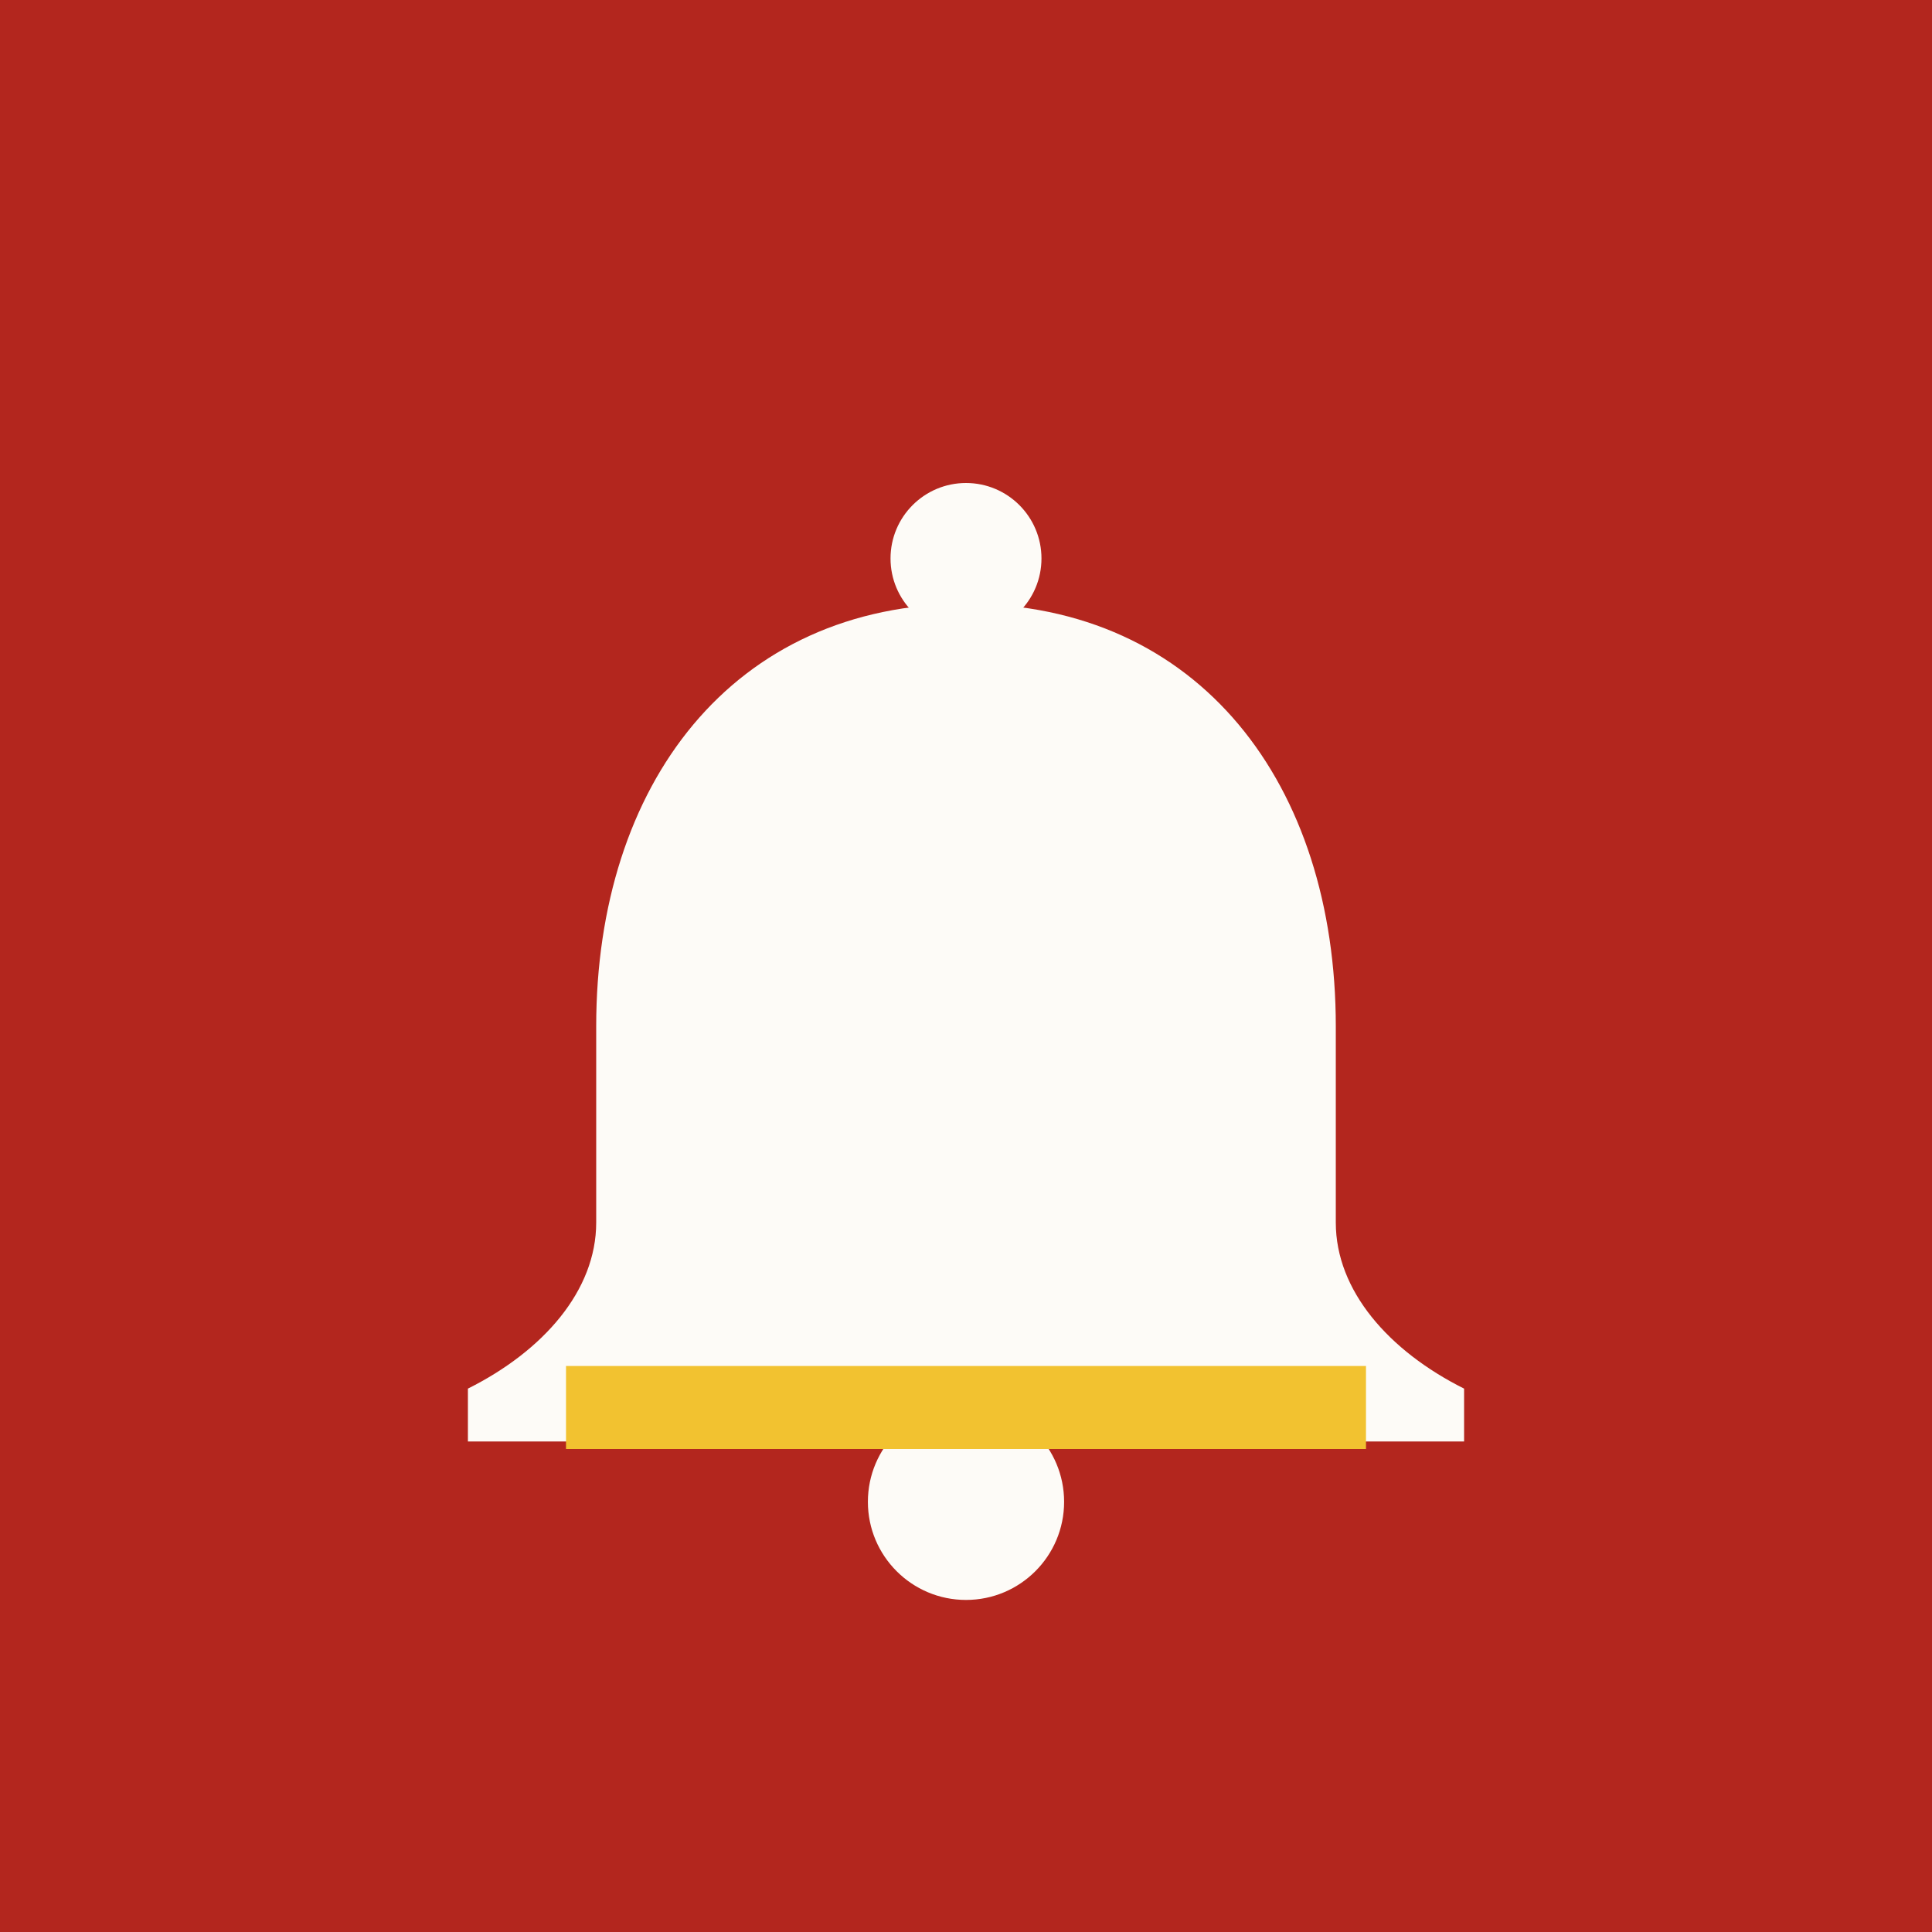
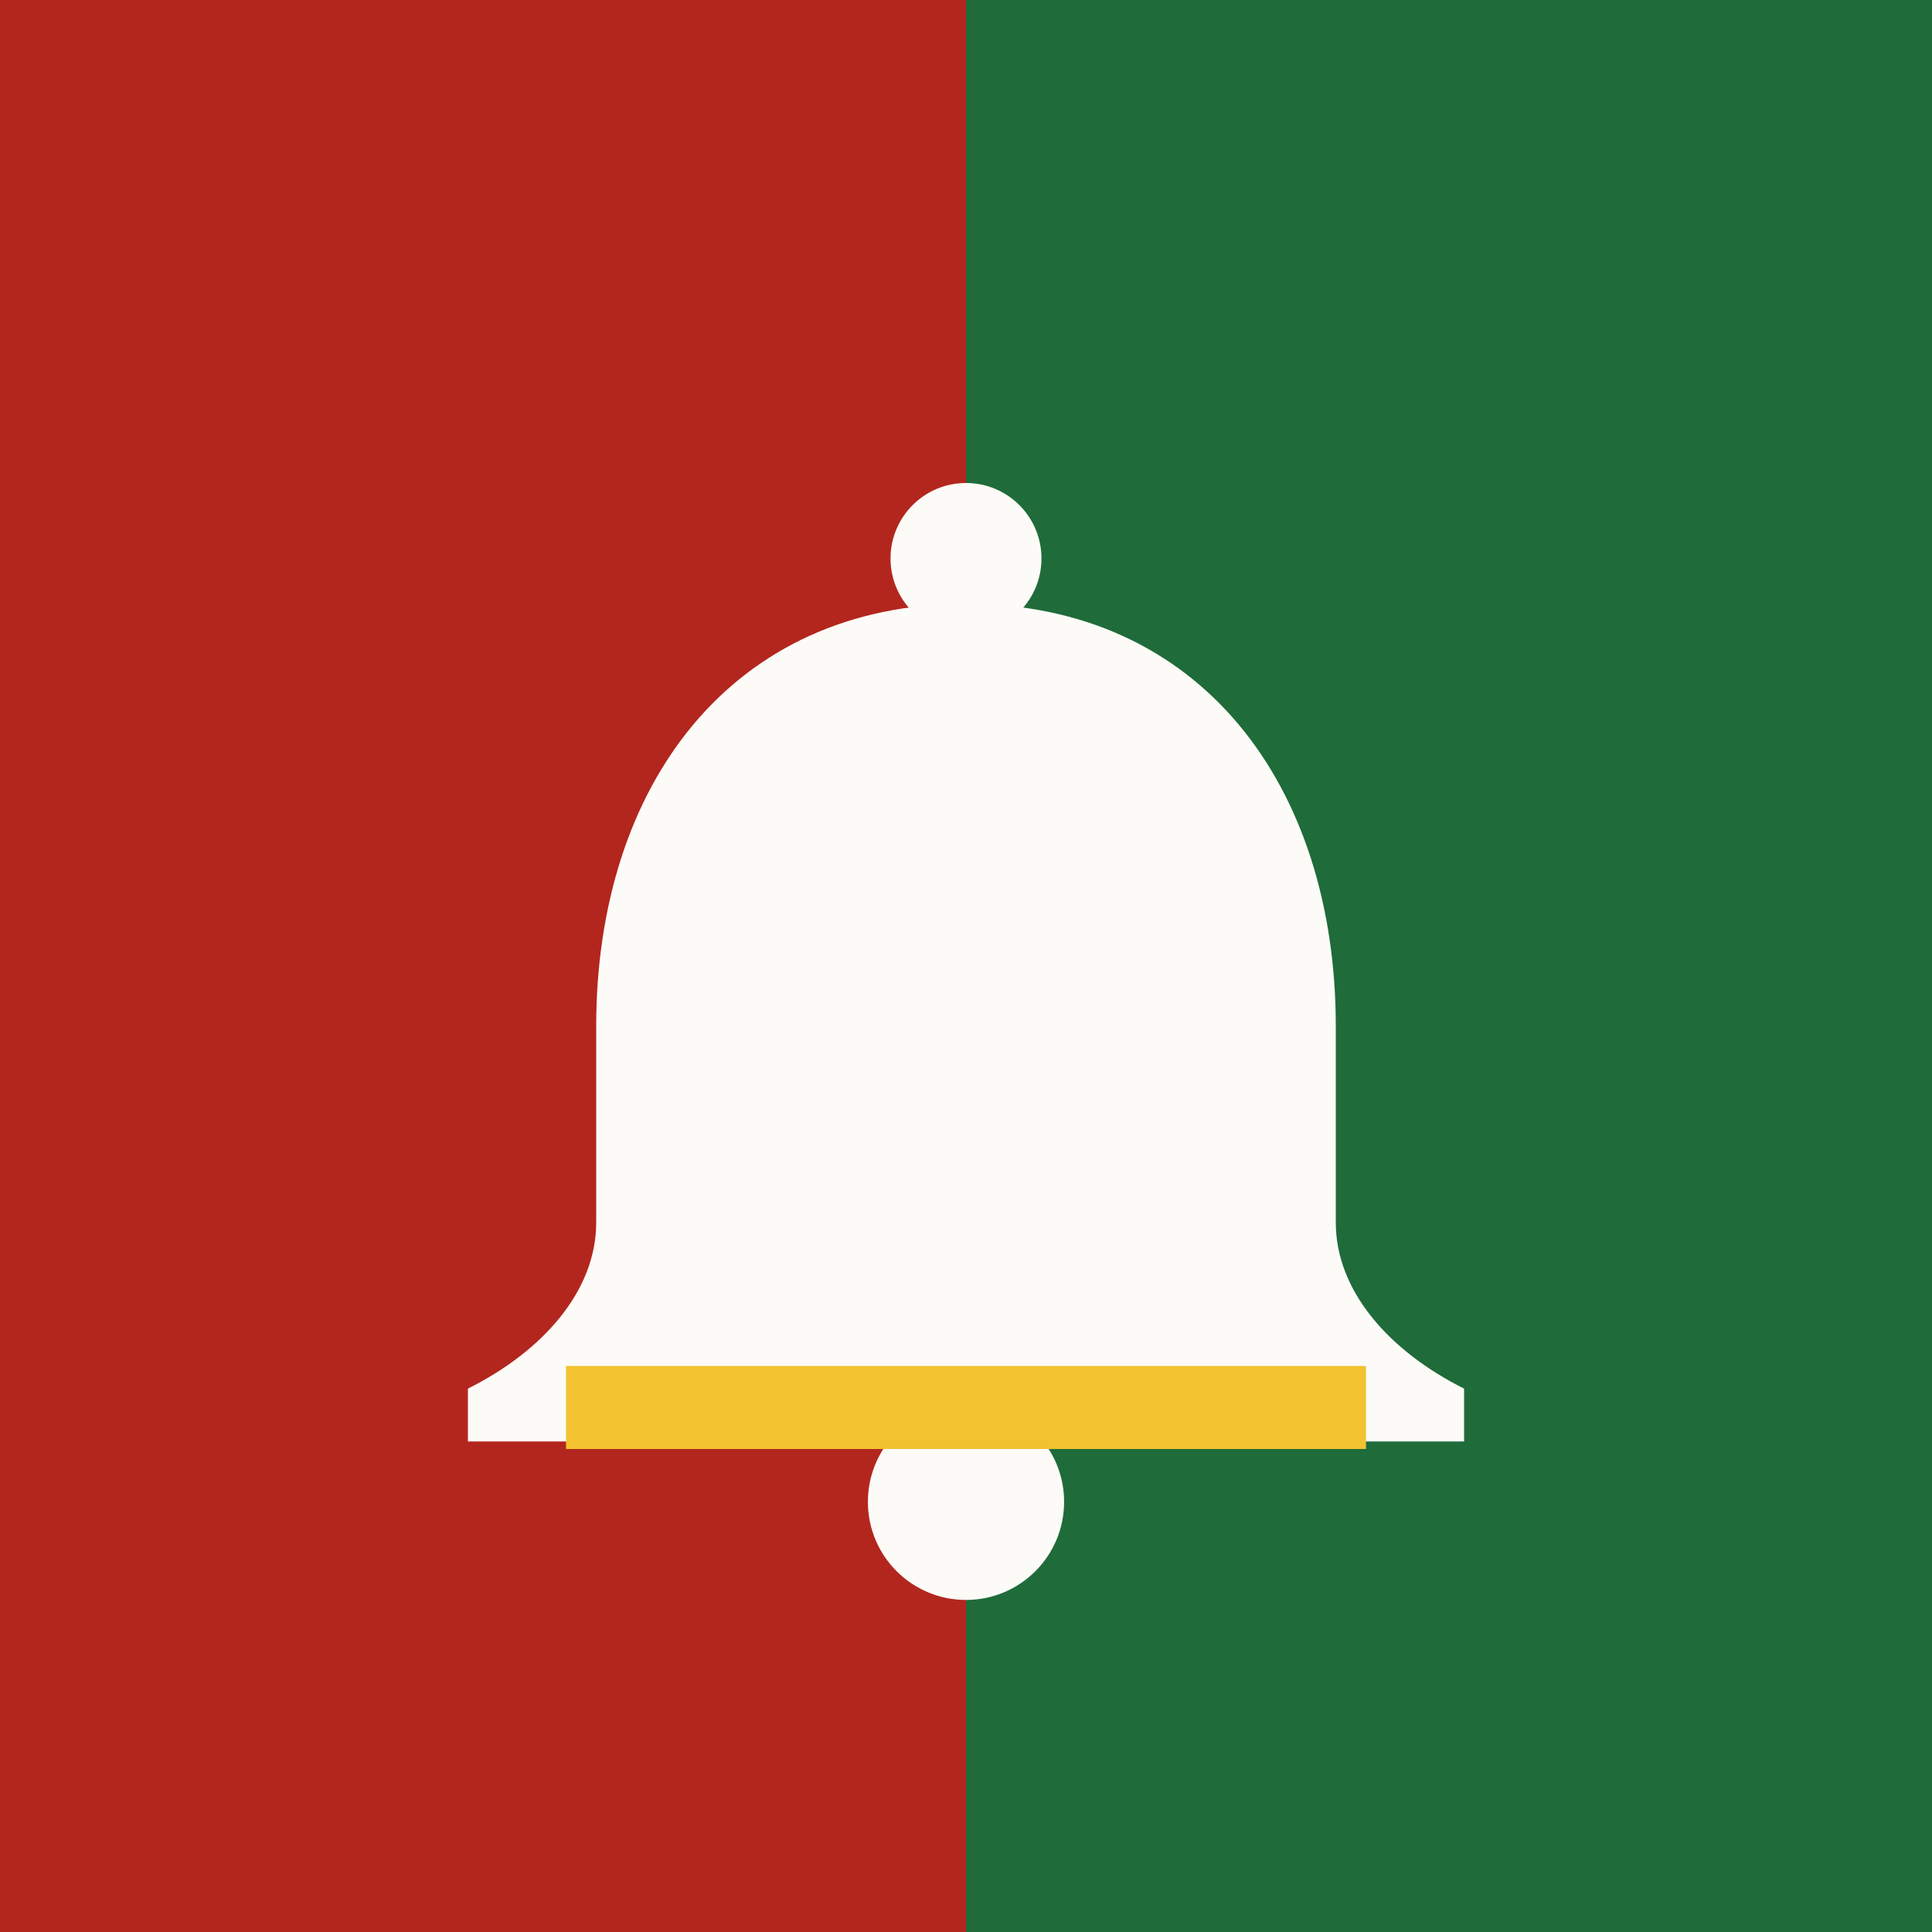
<svg xmlns="http://www.w3.org/2000/svg" viewBox="0 0 512 512">
-   <rect id="background" width="512" height="512" fill="#b3261e" />
+   <rect width="256" height="512" fill="#b3261e" />
+   <rect x="256" width="256" height="512" fill="#1f6b3a" />
  <g fill="#fdfbf7">
    <circle cx="256" cy="148" r="20" />
    <path d="M256 160c-62 0-98 48-98 112v52c0 18-14 34-34 44v14h264v-14c-20-10-34-26-34-44v-52c0-64-36-112-98-112z" />
    <circle cx="256" cy="398" r="26" />
  </g>
-   <g fill="#f2c230">
-     <path d="M150 362h212v22H150z" />
-   </g>
+   <path d="M150 362h212v22H150z" fill="#f2c230" />
</svg>
